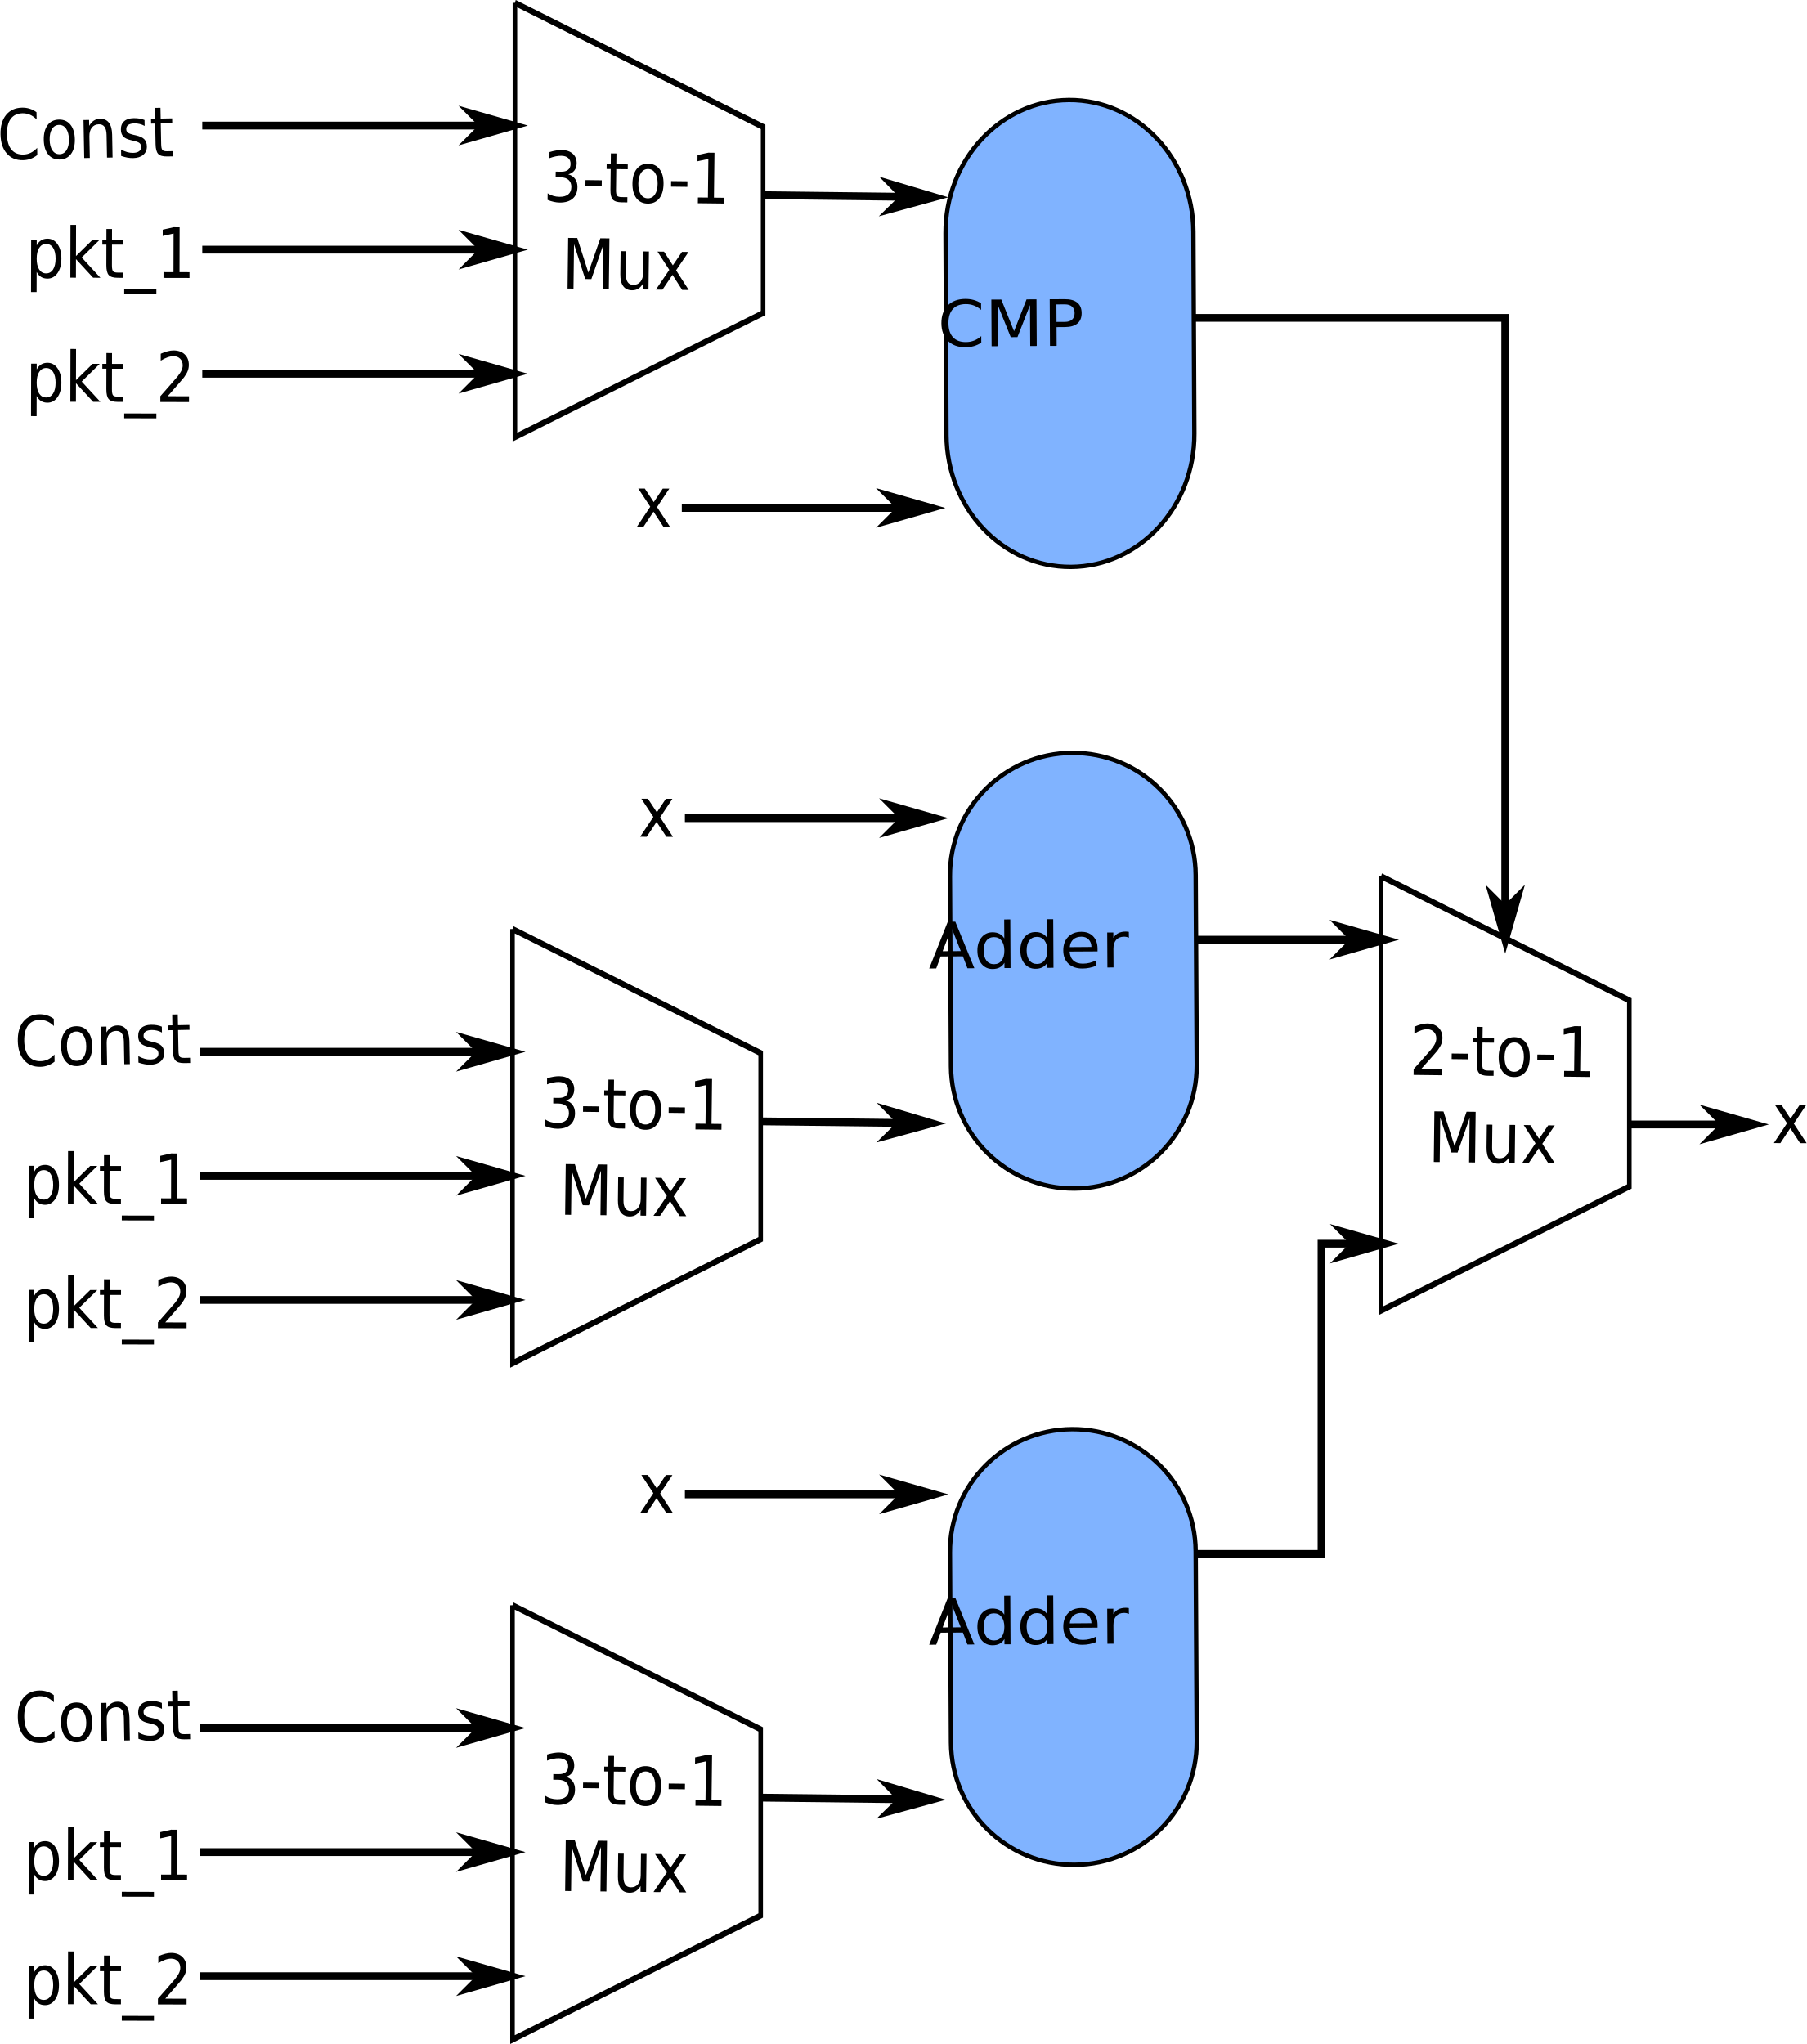
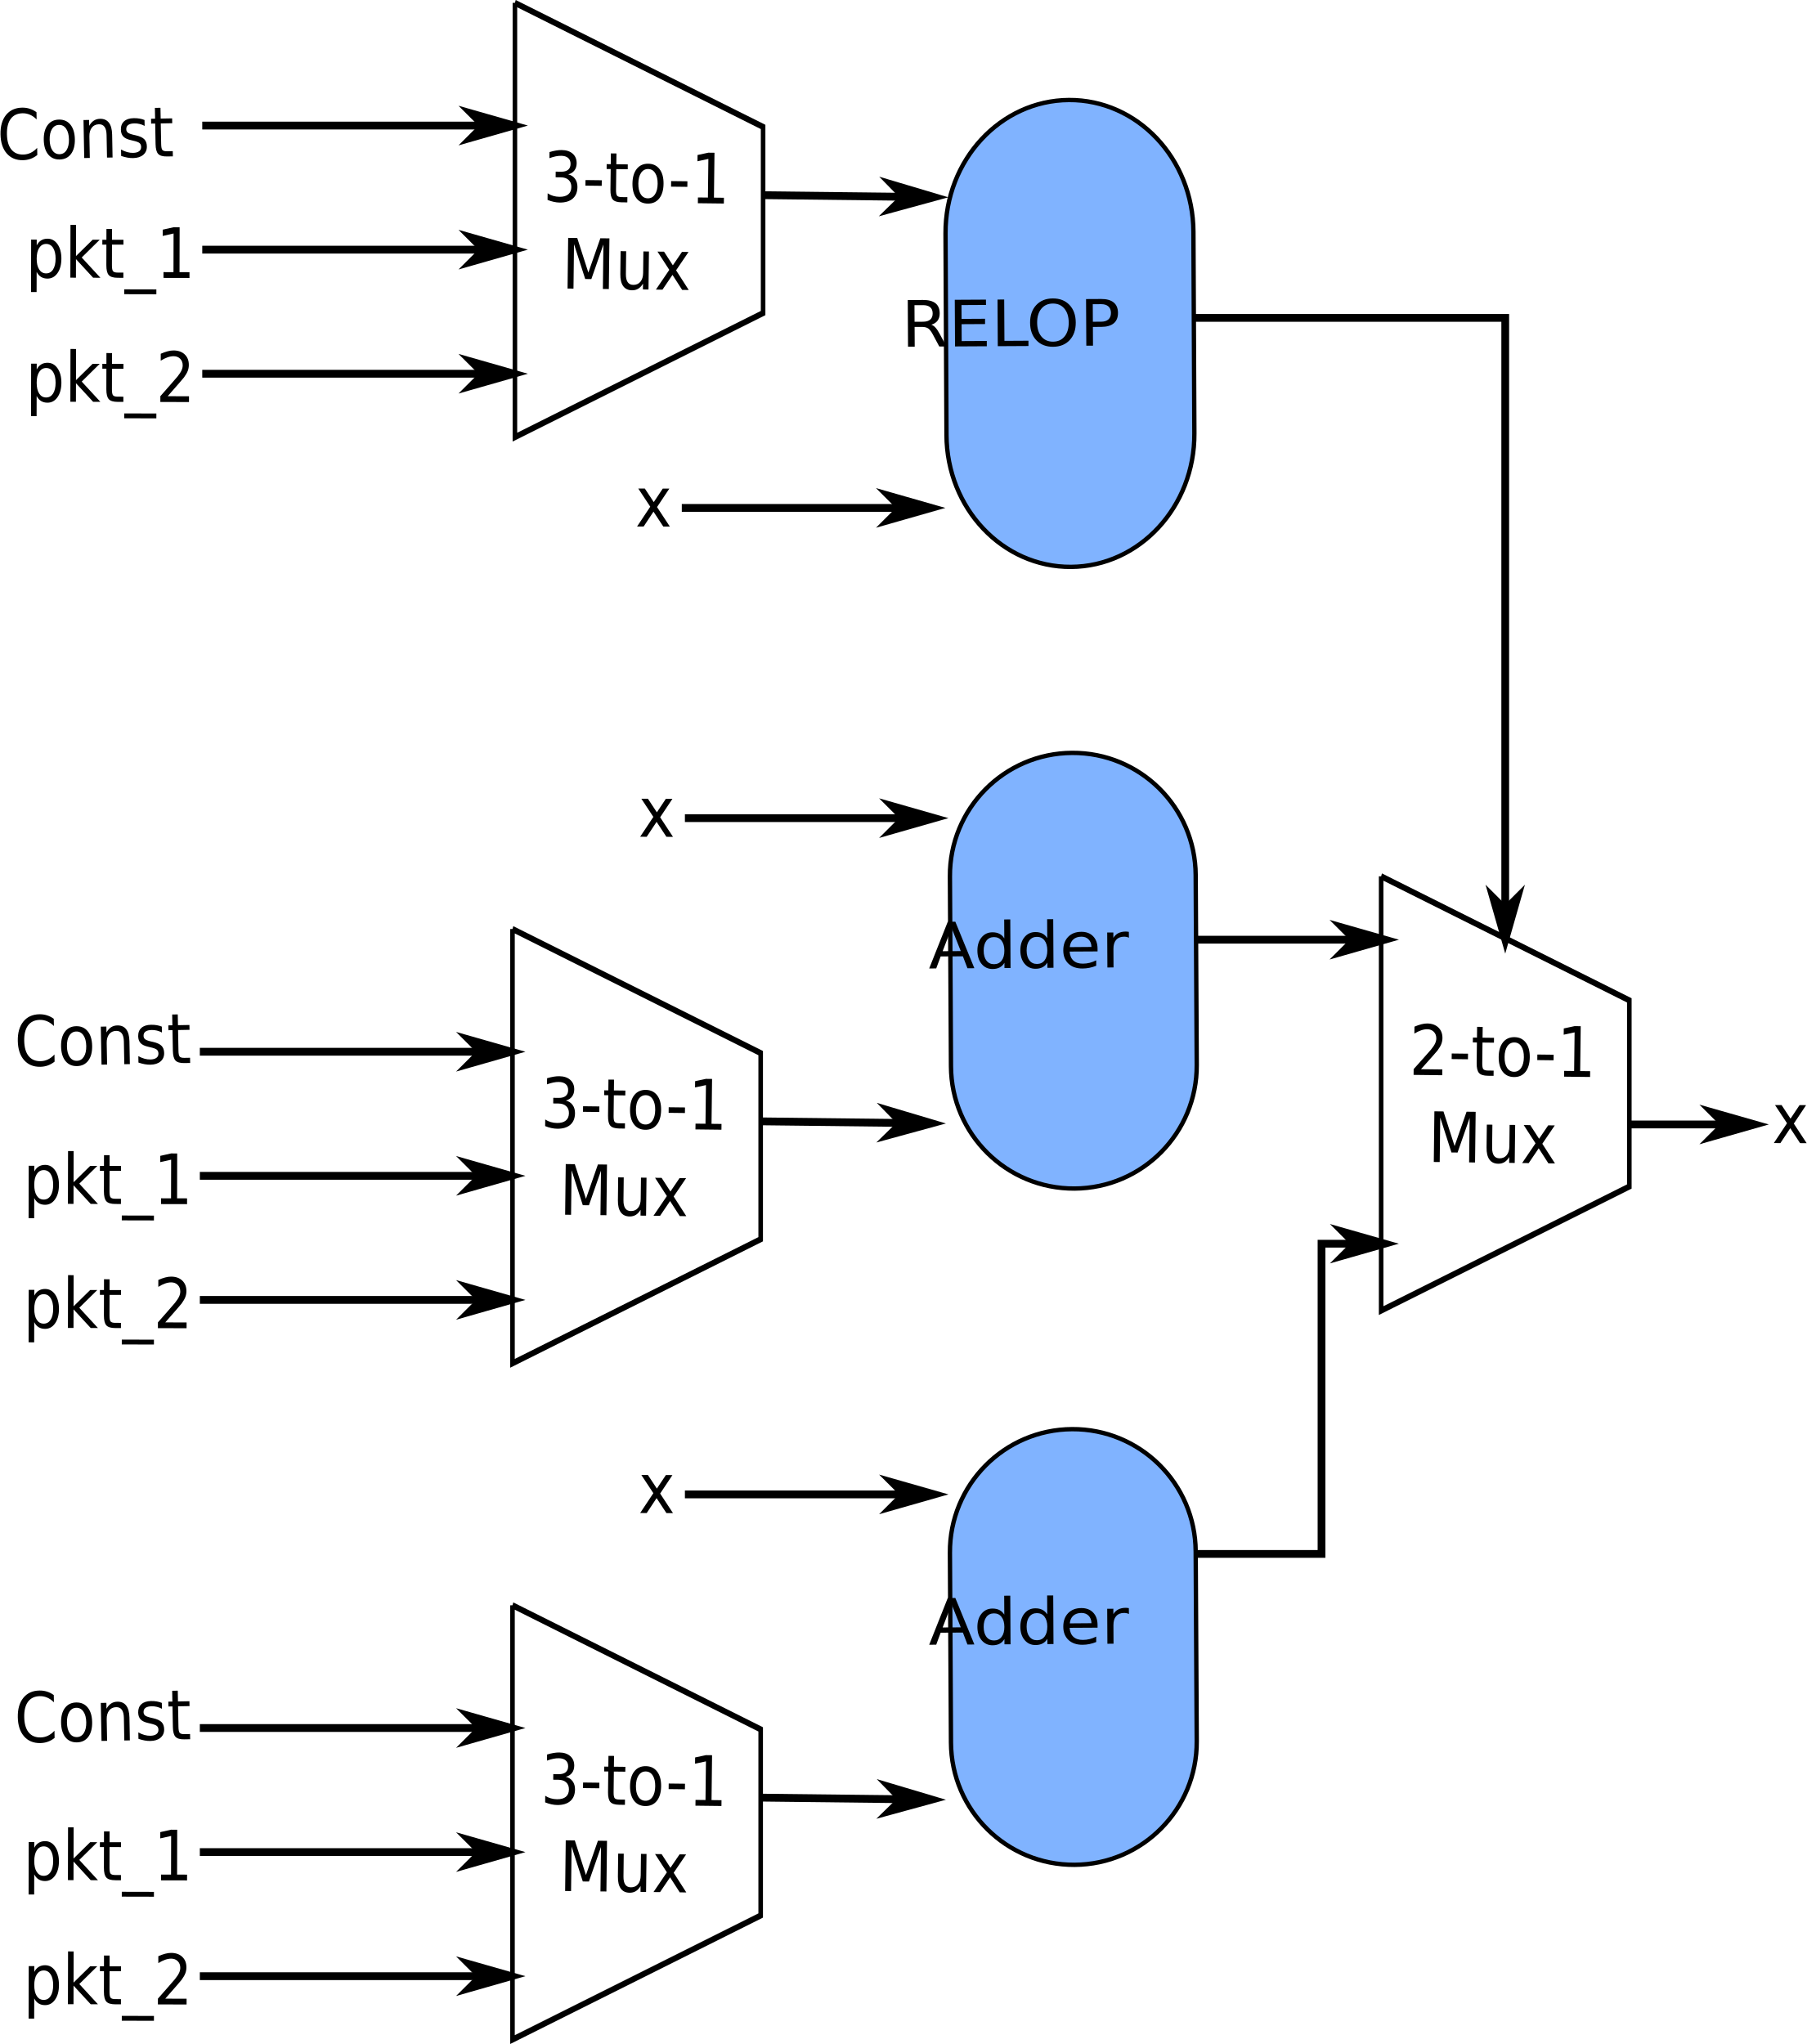
<svg xmlns="http://www.w3.org/2000/svg" width="1164.762" height="1317.798" id="svg8888" version="1.1">
  <defs id="defs8890">
    <marker orient="auto" refY="0" refX="0" id="Arrow1Mend-4" style="overflow:visible">
      <path id="path3798-7" d="M 0,0 5,-5 -12.5,0 5,5 0,0 z" style="fill-rule:evenodd;stroke:#000000;stroke-width:1pt" transform="matrix(-0.4,0,0,-0.4,-4,0)" />
    </marker>
    <marker orient="auto" refY="0" refX="0" id="Arrow2Mend" style="overflow:visible">
      <path id="path5480" style="fill-rule:evenodd;stroke-width:0.625;stroke-linejoin:round" d="M 8.719,4.034 -2.207,0.016 8.719,-4.002 c -1.745,2.372 -1.735,5.617 -6e-7,8.035 z" transform="scale(-0.6,-0.6)" />
    </marker>
    <marker orient="auto" refY="0" refX="0" id="marker7127" style="overflow:visible">
      <path id="path7129" d="M 0,0 5,-5 -12.5,0 5,5 0,0 z" style="fill-rule:evenodd;stroke:#000000;stroke-width:1pt" transform="matrix(-0.4,0,0,-0.4,-4,0)" />
    </marker>
    <marker orient="auto" refY="0" refX="0" id="marker8780" style="overflow:visible">
      <path id="path8782" style="fill-rule:evenodd;stroke-width:0.625;stroke-linejoin:round" d="M 8.719,4.034 -2.207,0.016 8.719,-4.002 c -1.745,2.372 -1.735,5.617 -6e-7,8.035 z" transform="scale(-0.6,-0.6)" />
    </marker>
    <marker orient="auto" refY="0" refX="0" id="marker8784" style="overflow:visible">
      <path id="path8786" d="M 0,0 5,-5 -12.5,0 5,5 0,0 z" style="fill-rule:evenodd;stroke:#000000;stroke-width:1pt" transform="matrix(-0.4,0,0,-0.4,-4,0)" />
    </marker>
    <marker orient="auto" refY="0" refX="0" id="marker8788" style="overflow:visible">
      <path id="path8790" d="M 0,0 5,-5 -12.5,0 5,5 0,0 z" style="fill-rule:evenodd;stroke:#000000;stroke-width:1pt" transform="matrix(-0.4,0,0,-0.4,-4,0)" />
    </marker>
    <marker orient="auto" refY="0" refX="0" id="marker8792" style="overflow:visible">
      <path id="path8794" d="M 0,0 5,-5 -12.5,0 5,5 0,0 z" style="fill-rule:evenodd;stroke:#000000;stroke-width:1pt" transform="matrix(-0.4,0,0,-0.4,-4,0)" />
    </marker>
    <marker orient="auto" refY="0" refX="0" id="marker8796" style="overflow:visible">
      <path id="path8798" d="M 0,0 5,-5 -12.5,0 5,5 0,0 z" style="fill-rule:evenodd;stroke:#000000;stroke-width:1pt" transform="matrix(-0.4,0,0,-0.4,-4,0)" />
    </marker>
    <marker orient="auto" refY="0" refX="0" id="marker8800" style="overflow:visible">
      <path id="path8802" d="M 0,0 5,-5 -12.5,0 5,5 0,0 z" style="fill-rule:evenodd;stroke:#000000;stroke-width:1pt" transform="matrix(-0.4,0,0,-0.4,-4,0)" />
    </marker>
    <marker orient="auto" refY="0" refX="0" id="marker4455" style="overflow:visible">
      <path id="path4457" d="M 0,0 5,-5 -12.5,0 5,5 0,0 z" style="fill-rule:evenodd;stroke:#000000;stroke-width:1pt" transform="matrix(-0.4,0,0,-0.4,-4,0)" />
    </marker>
    <marker orient="auto" refY="0" refX="0" id="marker8806" style="overflow:visible">
      <path id="path8808" d="M 0,0 5,-5 -12.5,0 5,5 0,0 z" style="fill-rule:evenodd;stroke:#000000;stroke-width:1pt" transform="matrix(-0.4,0,0,-0.4,-4,0)" />
    </marker>
    <marker orient="auto" refY="0" refX="0" id="marker8810" style="overflow:visible">
      <path id="path8812" d="M 0,0 5,-5 -12.5,0 5,5 0,0 z" style="fill-rule:evenodd;stroke:#000000;stroke-width:1pt" transform="matrix(-0.4,0,0,-0.4,-4,0)" />
    </marker>
    <marker orient="auto" refY="0" refX="0" id="marker8814" style="overflow:visible">
      <path id="path8816" d="M 0,0 5,-5 -12.5,0 5,5 0,0 z" style="fill-rule:evenodd;stroke:#000000;stroke-width:1pt" transform="matrix(-0.4,0,0,-0.4,-4,0)" />
    </marker>
    <marker orient="auto" refY="0" refX="0" id="marker8818" style="overflow:visible">
      <path id="path8820" d="M 0,0 5,-5 -12.5,0 5,5 0,0 z" style="fill-rule:evenodd;stroke:#000000;stroke-width:1pt" transform="matrix(-0.4,0,0,-0.4,-4,0)" />
    </marker>
    <marker orient="auto" refY="0" refX="0" id="marker8822" style="overflow:visible">
      <path id="path8824" d="M 0,0 5,-5 -12.5,0 5,5 0,0 z" style="fill-rule:evenodd;stroke:#000000;stroke-width:1pt" transform="matrix(-0.4,0,0,-0.4,-4,0)" />
    </marker>
    <marker orient="auto" refY="0" refX="0" id="Arrow1Mend-4-9" style="overflow:visible">
      <path id="path3798-7-4" d="M 0,0 5,-5 -12.5,0 5,5 0,0 z" style="fill-rule:evenodd;stroke:#000000;stroke-width:1pt" transform="matrix(-0.4,0,0,-0.4,-4,0)" />
    </marker>
    <marker orient="auto" refY="0" refX="0" id="marker10018" style="overflow:visible">
      <path id="path10020" d="M 0,0 5,-5 -12.5,0 5,5 0,0 z" style="fill-rule:evenodd;stroke:#000000;stroke-width:1pt" transform="matrix(-0.4,0,0,-0.4,-4,0)" />
    </marker>
    <marker orient="auto" refY="0" refX="0" id="marker10022" style="overflow:visible">
      <path id="path10024" d="M 0,0 5,-5 -12.5,0 5,5 0,0 z" style="fill-rule:evenodd;stroke:#000000;stroke-width:1pt" transform="matrix(-0.4,0,0,-0.4,-4,0)" />
    </marker>
    <marker orient="auto" refY="0" refX="0" id="marker10026" style="overflow:visible">
      <path id="path10028" d="M 0,0 5,-5 -12.5,0 5,5 0,0 z" style="fill-rule:evenodd;stroke:#000000;stroke-width:1pt" transform="matrix(-0.4,0,0,-0.4,-4,0)" />
    </marker>
    <marker orient="auto" refY="0" refX="0" id="marker10030" style="overflow:visible">
      <path id="path10032" d="M 0,0 5,-5 -12.5,0 5,5 0,0 z" style="fill-rule:evenodd;stroke:#000000;stroke-width:1pt" transform="matrix(-0.4,0,0,-0.4,-4,0)" />
    </marker>
    <marker orient="auto" refY="0" refX="0" id="marker10034" style="overflow:visible">
      <path id="path10036" d="M 0,0 5,-5 -12.5,0 5,5 0,0 z" style="fill-rule:evenodd;stroke:#000000;stroke-width:1pt" transform="matrix(-0.4,0,0,-0.4,-4,0)" />
    </marker>
    <marker orient="auto" refY="0" refX="0" id="marker10038" style="overflow:visible">
      <path id="path10040" d="M 0,0 5,-5 -12.5,0 5,5 0,0 z" style="fill-rule:evenodd;stroke:#000000;stroke-width:1pt" transform="matrix(-0.4,0,0,-0.4,-4,0)" />
    </marker>
    <marker orient="auto" refY="0" refX="0" id="marker10042" style="overflow:visible">
      <path id="path10044" d="M 0,0 5,-5 -12.5,0 5,5 0,0 z" style="fill-rule:evenodd;stroke:#000000;stroke-width:1pt" transform="matrix(-0.4,0,0,-0.4,-4,0)" />
    </marker>
    <marker orient="auto" refY="0" refX="0" id="marker10046" style="overflow:visible">
      <path id="path10048" d="M 0,0 5,-5 -12.5,0 5,5 0,0 z" style="fill-rule:evenodd;stroke:#000000;stroke-width:1pt" transform="matrix(-0.4,0,0,-0.4,-4,0)" />
    </marker>
    <marker orient="auto" refY="0" refX="0" id="marker4455-0" style="overflow:visible">
      <path id="path4457-9" d="M 0,0 5,-5 -12.5,0 5,5 0,0 z" style="fill-rule:evenodd;stroke:#000000;stroke-width:1pt" transform="matrix(-0.4,0,0,-0.4,-4,0)" />
    </marker>
    <marker orient="auto" refY="0" refX="0" id="marker10052" style="overflow:visible">
      <path id="path10054" d="M 0,0 5,-5 -12.5,0 5,5 0,0 z" style="fill-rule:evenodd;stroke:#000000;stroke-width:1pt" transform="matrix(-0.4,0,0,-0.4,-4,0)" />
    </marker>
    <marker orient="auto" refY="0" refX="0" id="marker10056" style="overflow:visible">
      <path id="path10058" d="M 0,0 5,-5 -12.5,0 5,5 0,0 z" style="fill-rule:evenodd;stroke:#000000;stroke-width:1pt" transform="matrix(-0.4,0,0,-0.4,-4,0)" />
    </marker>
    <marker orient="auto" refY="0" refX="0" id="marker10060" style="overflow:visible">
      <path id="path10062" d="M 0,0 5,-5 -12.5,0 5,5 0,0 z" style="fill-rule:evenodd;stroke:#000000;stroke-width:1pt" transform="matrix(-0.4,0,0,-0.4,-4,0)" />
    </marker>
    <marker orient="auto" refY="0" refX="0" id="marker10064" style="overflow:visible">
      <path id="path10066" d="M 0,0 5,-5 -12.5,0 5,5 0,0 z" style="fill-rule:evenodd;stroke:#000000;stroke-width:1pt" transform="matrix(-0.4,0,0,-0.4,-4,0)" />
    </marker>
    <marker orient="auto" refY="0" refX="0" id="marker10068" style="overflow:visible">
      <path id="path10070" d="M 0,0 5,-5 -12.5,0 5,5 0,0 z" style="fill-rule:evenodd;stroke:#000000;stroke-width:1pt" transform="matrix(-0.4,0,0,-0.4,-4,0)" />
    </marker>
    <marker orient="auto" refY="0" refX="0" id="Arrow1Mend-4-91" style="overflow:visible">
      <path id="path3798-7-1" d="M 0,0 5,-5 -12.5,0 5,5 0,0 z" style="fill-rule:evenodd;stroke:#000000;stroke-width:1pt" transform="matrix(-0.4,0,0,-0.4,-4,0)" />
    </marker>
    <marker orient="auto" refY="0" refX="0" id="marker10346" style="overflow:visible">
      <path id="path10348" d="M 0,0 5,-5 -12.5,0 5,5 0,0 z" style="fill-rule:evenodd;stroke:#000000;stroke-width:1pt" transform="matrix(-0.4,0,0,-0.4,-4,0)" />
    </marker>
    <marker orient="auto" refY="0" refX="0" id="marker10350" style="overflow:visible">
      <path id="path10352" d="M 0,0 5,-5 -12.5,0 5,5 0,0 z" style="fill-rule:evenodd;stroke:#000000;stroke-width:1pt" transform="matrix(-0.4,0,0,-0.4,-4,0)" />
    </marker>
    <marker orient="auto" refY="0" refX="0" id="marker10354" style="overflow:visible">
      <path id="path10356" d="M 0,0 5,-5 -12.5,0 5,5 0,0 z" style="fill-rule:evenodd;stroke:#000000;stroke-width:1pt" transform="matrix(-0.4,0,0,-0.4,-4,0)" />
    </marker>
    <marker orient="auto" refY="0" refX="0" id="marker10358" style="overflow:visible">
      <path id="path10360" d="M 0,0 5,-5 -12.5,0 5,5 0,0 z" style="fill-rule:evenodd;stroke:#000000;stroke-width:1pt" transform="matrix(-0.4,0,0,-0.4,-4,0)" />
    </marker>
    <marker orient="auto" refY="0" refX="0" id="marker10362" style="overflow:visible">
      <path id="path10364" d="M 0,0 5,-5 -12.5,0 5,5 0,0 z" style="fill-rule:evenodd;stroke:#000000;stroke-width:1pt" transform="matrix(-0.4,0,0,-0.4,-4,0)" />
    </marker>
    <marker orient="auto" refY="0" refX="0" id="marker10366" style="overflow:visible">
      <path id="path10368" d="M 0,0 5,-5 -12.5,0 5,5 0,0 z" style="fill-rule:evenodd;stroke:#000000;stroke-width:1pt" transform="matrix(-0.4,0,0,-0.4,-4,0)" />
    </marker>
  </defs>
  <g id="layer1" transform="translate(691.9522,29.47379)">
    <path style="fill:none;stroke:#000000;stroke-width:5.034;stroke-linecap:butt;stroke-linejoin:miter;stroke-miterlimit:4;stroke-opacity:1;stroke-dasharray:none;marker-end:url(#Arrow1Mend-4)" d="m -563.123,728.601 200,0" id="path4491-55" />
    <g transform="matrix(0.02257902,-1.972128,1.472678,0.01686078,-748.7725,1621.022)" id="layer1-3-6">
      <g id="g7601-2">
        <path d="m 535.379,254.722 -141.96,2.177 41.489,108.01 60.84,-0.933 39.631,-109.253" style="fill:none;stroke:#000000;stroke-width:2;stroke-linecap:butt;stroke-linejoin:miter;stroke-miterlimit:4;stroke-opacity:1;stroke-dasharray:none;marker-start:none" id="path1326-4" />
        <text x="77.527" y="72.553" style="font-size:12px;font-style:italic;font-variant:normal;font-weight:normal;font-stretch:normal;text-align:start;line-height:100%;writing-mode:lr-tb;text-anchor:start;fill:#000000;fill-opacity:1;stroke:none;font-family:Times New Roman" id="text7503-7" xml:space="preserve">
          <tspan x="77.527" y="72.553" id="tspan7505-4" style="font-size:8.861px;font-style:normal;font-variant:normal;font-weight:normal;font-stretch:normal;font-family:Bitstream vera sana;-inkscape-font-specification:Bitstream vera sana" />
        </text>
      </g>
    </g>
    <path style="fill:none;stroke:#000000;stroke-width:5.034;stroke-linecap:butt;stroke-linejoin:miter;stroke-miterlimit:4;stroke-opacity:1;stroke-dasharray:none;marker-end:url(#Arrow1Mend-4)" d="m -201.561,693.481 109.517,1.254" id="path4491-7-6" />
    <text xml:space="preserve" style="font-size:42.285px;font-style:normal;font-variant:normal;font-weight:normal;font-stretch:normal;text-align:start;line-height:125%;letter-spacing:0px;word-spacing:0px;writing-mode:lr-tb;text-anchor:start;fill:#000000;fill-opacity:1;stroke:none;font-family:Arial;-inkscape-font-specification:Sans" x="-715.526" y="706.195" id="text4788-6-4" transform="matrix(0.9438533,0.00223447,-0.0025082,1.059481,0,0)">
      <tspan id="tspan4790-5-3" x="-715.526" y="706.195" style="font-family:Bitstream vera sans;-inkscape-font-specification:Bitstream vera sans">pkt_1</tspan>
    </text>
    <text xml:space="preserve" style="font-size:42.285px;font-style:normal;font-variant:normal;font-weight:normal;font-stretch:normal;text-align:start;line-height:125%;letter-spacing:0px;word-spacing:0px;writing-mode:lr-tb;text-anchor:start;fill:#000000;fill-opacity:1;stroke:none;font-family:Arial;-inkscape-font-specification:Sans" x="-736.148" y="608.666" id="text4788-6-0-1" transform="matrix(0.9436847,-0.01797782,0.02018021,1.059292,0,0)">
      <tspan id="tspan4790-5-6-3" x="-736.148" y="608.666" style="font-family:Bitstream vera sans;-inkscape-font-specification:Bitstream vera sans">Const</tspan>
    </text>
    <text xml:space="preserve" style="font-size:42.285px;font-style:normal;font-variant:normal;font-weight:normal;font-stretch:normal;text-align:start;line-height:125%;letter-spacing:0px;word-spacing:0px;writing-mode:lr-tb;text-anchor:start;fill:#000000;fill-opacity:1;stroke:none;font-family:Arial;-inkscape-font-specification:Sans" x="-355.183" y="662.132" id="text4788-8-9" transform="matrix(0.9437892,0.01122542,-0.01260059,1.059409,0,0)">
      <tspan id="tspan4790-9-3" x="-355.183" y="662.132" style="font-family:Bitstream vera sans;-inkscape-font-specification:Bitstream vera sans">3-to-1</tspan>
      <tspan x="-355.183" y="714.988" style="font-family:Bitstream vera sans;-inkscape-font-specification:Bitstream vera sans" id="tspan4917-8"> Mux</tspan>
    </text>
    <rect style="fill:#80b3ff;fill-opacity:1;stroke:#000000;stroke-width:2.818;stroke-linecap:butt;stroke-linejoin:bevel;stroke-miterlimit:4;stroke-opacity:1;stroke-dasharray:none" id="rect13613-6-7" width="158.441" height="280.885" x="-82.535" y="455.91" transform="matrix(0.9999845,-0.00555861,0.00555861,0.9999845,0,0)" ry="79.221" />
    <text xml:space="preserve" style="font-size:42.411px;font-style:normal;font-variant:normal;font-weight:normal;font-stretch:normal;text-align:center;line-height:100%;writing-mode:lr-tb;text-anchor:middle;fill:#000000;fill-opacity:1;stroke:none;font-family:Bitstream Vera Sans" x="2.622" y="611.252" id="text13615-0-4" transform="matrix(1.028358,-0.00571631,0.00540522,0.9723941,0,0)">
      <tspan x="2.622" y="611.252" id="tspan13621-7-3">Adder</tspan>
    </text>
    <path style="fill:none;stroke:#000000;stroke-width:5.034;stroke-linecap:butt;stroke-linejoin:miter;stroke-miterlimit:4;stroke-opacity:1;stroke-dasharray:none;marker-end:url(#Arrow1Mend-4)" d="m -563.123,648.601 200,0" id="path4491-5-9" />
    <path style="fill:none;stroke:#000000;stroke-width:5.034;stroke-linecap:butt;stroke-linejoin:miter;stroke-miterlimit:4;stroke-opacity:1;stroke-dasharray:none;marker-end:url(#Arrow1Mend-4)" d="m 80,576.362 120,0" id="path4491-7-8-9" />
    <text xml:space="preserve" style="font-size:42.285px;font-style:normal;font-variant:normal;font-weight:normal;font-stretch:normal;text-align:start;line-height:125%;letter-spacing:0px;word-spacing:0px;writing-mode:lr-tb;text-anchor:start;fill:#000000;fill-opacity:1;stroke:none;font-family:Arial;-inkscape-font-specification:Sans" x="-298.43" y="293.215" id="text4788-6-2-6" transform="matrix(0.9438533,0.00223447,-0.0025082,1.059481,0,0)">
      <tspan id="tspan4790-5-2-6" x="-298.43" y="293.215" style="font-family:Bitstream vera sans;-inkscape-font-specification:Bitstream vera sans">x</tspan>
    </text>
    <g transform="matrix(0.02257902,-1.972128,1.472678,0.01686078,-188.7724,1587.022)" id="layer1-3-6-3">
      <g id="g7601-2-3">
        <path d="m 535.379,254.722 -141.96,2.177 41.489,108.01 60.84,-0.933 39.631,-109.253" style="fill:none;stroke:#000000;stroke-width:2;stroke-linecap:butt;stroke-linejoin:miter;stroke-miterlimit:4;stroke-opacity:1;stroke-dasharray:none;marker-start:none" id="path1326-4-3" />
        <text x="77.527" y="72.553" style="font-size:12px;font-style:italic;font-variant:normal;font-weight:normal;font-stretch:normal;text-align:start;line-height:100%;writing-mode:lr-tb;text-anchor:start;fill:#000000;fill-opacity:1;stroke:none;font-family:Times New Roman" id="text7503-7-2" xml:space="preserve">
          <tspan x="77.527" y="72.553" id="tspan7505-4-7" style="font-size:8.861px;font-style:normal;font-variant:normal;font-weight:normal;font-stretch:normal;font-family:Bitstream vera sana;-inkscape-font-specification:Bitstream vera sana" />
        </text>
      </g>
    </g>
    <text xml:space="preserve" style="font-size:42.285px;font-style:normal;font-variant:normal;font-weight:normal;font-stretch:normal;text-align:start;line-height:125%;letter-spacing:0px;word-spacing:0px;writing-mode:lr-tb;text-anchor:start;fill:#000000;fill-opacity:1;stroke:none;font-family:Arial;-inkscape-font-specification:Sans" x="237.657" y="623.757" id="text4788-8-9-4" transform="matrix(0.9437892,0.01122542,-0.01260059,1.059409,0,0)">
      <tspan id="tspan4790-9-3-9" x="237.657" y="623.757" style="font-family:Bitstream vera sans;-inkscape-font-specification:Bitstream vera sans">2-to-1</tspan>
      <tspan x="237.657" y="676.613" style="font-family:Bitstream vera sans;-inkscape-font-specification:Bitstream vera sans" id="tspan4917-8-3"> Mux</tspan>
    </text>
    <path style="fill:none;stroke:#000000;stroke-width:0;stroke-linecap:butt;stroke-linejoin:miter;stroke-miterlimit:4;stroke-opacity:1;stroke-dasharray:none;marker-end:url(#marker4455)" d="m 278.439,575.481 0,-320 -240,0" id="path6321" />
    <path style="fill:none;stroke:#000000;stroke-width:5;stroke-linecap:butt;stroke-linejoin:miter;stroke-miterlimit:4;stroke-opacity:1;stroke-dasharray:none;marker-end:url(#marker4455)" d="m 78.439,175.481 200,0 0,400" id="path6733" />
    <rect style="fill:#80b3ff;fill-opacity:1;stroke:#000000;stroke-width:2.808;stroke-linecap:butt;stroke-linejoin:bevel;stroke-miterlimit:4;stroke-opacity:1;stroke-dasharray:none" id="rect13613-6-7-3" width="159.809" height="300.999" x="-82.961" y="34.987" transform="matrix(0.9999788,-0.00651762,0.00474071,0.9999888,0,0)" ry="85.463" />
    <text xml:space="preserve" style="font-size:42.411px;font-style:normal;font-variant:normal;font-weight:normal;font-stretch:normal;text-align:center;line-height:100%;writing-mode:lr-tb;text-anchor:middle;fill:#000000;fill-opacity:1;stroke:none;font-family:Bitstream Vera Sans" x="-6.453" y="198.936" id="text13615-0-4-4" transform="matrix(1.028358,-0.00571631,0.00540522,0.9723941,0,0)">
-       <tspan x="-6.453" y="198.936" id="tspan6967">CMP</tspan>
+       <tspan x="-6.453" y="198.936" id="tspan6967">RELOP</tspan>
    </text>
    <path style="fill:none;stroke:#000000;stroke-width:5.034;stroke-linecap:butt;stroke-linejoin:miter;stroke-miterlimit:4;stroke-opacity:1;stroke-dasharray:none;marker-end:url(#Arrow1Mend-4)" d="m -563.123,808.601 200,0" id="path4491-55-1" />
    <text xml:space="preserve" style="font-size:42.285px;font-style:normal;font-variant:normal;font-weight:normal;font-stretch:normal;text-align:start;line-height:125%;letter-spacing:0px;word-spacing:0px;writing-mode:lr-tb;text-anchor:start;fill:#000000;fill-opacity:1;stroke:none;font-family:Arial;-inkscape-font-specification:Sans" x="-715.325" y="781.703" id="text4788-6-4-2" transform="matrix(0.9438533,0.00223447,-0.0025082,1.059481,0,0)">
      <tspan id="tspan4790-5-3-1" x="-715.325" y="781.703" style="font-family:Bitstream vera sans;-inkscape-font-specification:Bitstream vera sans">pkt_2</tspan>
    </text>
    <path style="fill:none;stroke:#000000;stroke-width:5.034;stroke-linecap:butt;stroke-linejoin:miter;stroke-miterlimit:4;stroke-opacity:1;stroke-dasharray:none;marker-end:url(#Arrow1Mend-4)" d="m -561.561,131.481 200,0" id="path4491-55-4" />
    <g transform="matrix(0.02257902,-1.972128,1.472678,0.01686078,-747.2112,1023.903)" id="layer1-3-6-5">
      <g id="g7601-2-6">
        <path d="m 535.379,254.722 -141.96,2.177 41.489,108.01 60.84,-0.933 39.631,-109.253" style="fill:none;stroke:#000000;stroke-width:2;stroke-linecap:butt;stroke-linejoin:miter;stroke-miterlimit:4;stroke-opacity:1;stroke-dasharray:none;marker-start:none" id="path1326-4-5" />
        <text x="77.527" y="72.553" style="font-size:12px;font-style:italic;font-variant:normal;font-weight:normal;font-stretch:normal;text-align:start;line-height:100%;writing-mode:lr-tb;text-anchor:start;fill:#000000;fill-opacity:1;stroke:none;font-family:Times New Roman" id="text7503-7-8" xml:space="preserve">
          <tspan x="77.527" y="72.553" id="tspan7505-4-4" style="font-size:8.861px;font-style:normal;font-variant:normal;font-weight:normal;font-stretch:normal;font-family:Bitstream vera sana;-inkscape-font-specification:Bitstream vera sana" />
        </text>
      </g>
    </g>
    <path style="fill:none;stroke:#000000;stroke-width:5.034;stroke-linecap:butt;stroke-linejoin:miter;stroke-miterlimit:4;stroke-opacity:1;stroke-dasharray:none;marker-end:url(#Arrow1Mend-4)" d="m -200,96.362 109.517,1.254" id="path4491-7-6-4" />
    <text xml:space="preserve" style="font-size:42.285px;font-style:normal;font-variant:normal;font-weight:normal;font-stretch:normal;text-align:start;line-height:125%;letter-spacing:0px;word-spacing:0px;writing-mode:lr-tb;text-anchor:start;fill:#000000;fill-opacity:1;stroke:none;font-family:Arial;-inkscape-font-specification:Sans" x="-715.369" y="142.599" id="text4788-6-4-4" transform="matrix(0.9438533,0.00223447,-0.0025082,1.059481,0,0)">
      <tspan id="tspan4790-5-3-7" x="-715.369" y="142.599" style="font-family:Bitstream vera sans;-inkscape-font-specification:Bitstream vera sans">pkt_1</tspan>
    </text>
    <text xml:space="preserve" style="font-size:42.285px;font-style:normal;font-variant:normal;font-weight:normal;font-stretch:normal;text-align:start;line-height:125%;letter-spacing:0px;word-spacing:0px;writing-mode:lr-tb;text-anchor:start;fill:#000000;fill-opacity:1;stroke:none;font-family:Arial;-inkscape-font-specification:Sans" x="-736.165" y="56.875" id="text4788-6-0-1-2" transform="matrix(0.9436847,-0.01797782,0.02018021,1.059292,0,0)">
      <tspan id="tspan4790-5-6-3-8" x="-736.165" y="56.875" style="font-family:Bitstream vera sans;-inkscape-font-specification:Bitstream vera sans">Const</tspan>
    </text>
    <text xml:space="preserve" style="font-size:42.285px;font-style:normal;font-variant:normal;font-weight:normal;font-stretch:normal;text-align:start;line-height:125%;letter-spacing:0px;word-spacing:0px;writing-mode:lr-tb;text-anchor:start;fill:#000000;fill-opacity:1;stroke:none;font-family:Arial;-inkscape-font-specification:Sans" x="-361.053" y="98.56" id="text4788-8-9-0" transform="matrix(0.9437892,0.01122542,-0.01260059,1.059409,0,0)">
      <tspan id="tspan4790-9-3-6" x="-361.053" y="98.56" style="font-family:Bitstream vera sans;-inkscape-font-specification:Bitstream vera sans">3-to-1</tspan>
      <tspan x="-361.053" y="151.416" style="font-family:Bitstream vera sans;-inkscape-font-specification:Bitstream vera sans" id="tspan4917-8-9"> Mux</tspan>
    </text>
    <path style="fill:none;stroke:#000000;stroke-width:5.034;stroke-linecap:butt;stroke-linejoin:miter;stroke-miterlimit:4;stroke-opacity:1;stroke-dasharray:none;marker-end:url(#Arrow1Mend-4)" d="m -561.561,51.481 200,0" id="path4491-5-9-9" />
    <path style="fill:none;stroke:#000000;stroke-width:5.034;stroke-linecap:butt;stroke-linejoin:miter;stroke-miterlimit:4;stroke-opacity:1;stroke-dasharray:none;marker-end:url(#Arrow1Mend-4)" d="m -561.561,211.481 200,0" id="path4491-55-1-4" />
    <text xml:space="preserve" style="font-size:42.285px;font-style:normal;font-variant:normal;font-weight:normal;font-stretch:normal;text-align:start;line-height:125%;letter-spacing:0px;word-spacing:0px;writing-mode:lr-tb;text-anchor:start;fill:#000000;fill-opacity:1;stroke:none;font-family:Arial;-inkscape-font-specification:Sans" x="-715.168" y="218.107" id="text4788-6-4-2-4" transform="matrix(0.9438533,0.00223447,-0.0025082,1.059481,0,0)">
      <tspan id="tspan4790-5-3-1-0" x="-715.168" y="218.107" style="font-family:Bitstream vera sans;-inkscape-font-specification:Bitstream vera sans">pkt_2</tspan>
    </text>
    <text xml:space="preserve" style="font-size:42.285px;font-style:normal;font-variant:normal;font-weight:normal;font-stretch:normal;text-align:start;line-height:125%;letter-spacing:0px;word-spacing:0px;writing-mode:lr-tb;text-anchor:start;fill:#000000;fill-opacity:1;stroke:none;font-family:Arial;-inkscape-font-specification:Sans" x="479.006" y="666.752" id="text4788-6-2-6-1" transform="matrix(0.9438533,0.00223447,-0.0025082,1.059481,0,0)">
      <tspan id="tspan4790-5-2-6-9" x="479.006" y="666.752" style="font-family:Bitstream vera sans;-inkscape-font-specification:Bitstream vera sans">x</tspan>
    </text>
    <path style="fill:none;stroke:#000000;stroke-width:5.034;stroke-linecap:butt;stroke-linejoin:miter;stroke-miterlimit:4;stroke-opacity:1;stroke-dasharray:none;marker-end:url(#Arrow1Mend-4)" d="m 358.439,695.481 80,0" id="path4491-7-6-4-3" />
    <path style="fill:none;stroke:#000000;stroke-width:5.034;stroke-linecap:butt;stroke-linejoin:miter;stroke-miterlimit:4;stroke-opacity:1;stroke-dasharray:none;marker-end:url(#Arrow1Mend-4)" d="m -252.409,297.989 160,0" id="path4491-55-1-4-0" />
    <text xml:space="preserve" style="font-size:42.285px;font-style:normal;font-variant:normal;font-weight:normal;font-stretch:normal;text-align:start;line-height:125%;letter-spacing:0px;word-spacing:0px;writing-mode:lr-tb;text-anchor:start;fill:#000000;fill-opacity:1;stroke:none;font-family:Arial;-inkscape-font-specification:Sans" x="-295.809" y="481.981" id="text4788-6-2-6-2" transform="matrix(0.9438533,0.00223447,-0.0025082,1.059481,0,0)">
      <tspan id="tspan4790-5-2-6-2" x="-295.809" y="481.981" style="font-family:Bitstream vera sans;-inkscape-font-specification:Bitstream vera sans">x</tspan>
    </text>
    <path style="fill:none;stroke:#000000;stroke-width:5.034;stroke-linecap:butt;stroke-linejoin:miter;stroke-miterlimit:4;stroke-opacity:1;stroke-dasharray:none;marker-end:url(#Arrow1Mend-4)" d="m -250.409,497.989 160,0" id="path4491-55-1-4-0-5" />
    <path style="fill:none;stroke:#000000;stroke-width:5.034;stroke-linecap:butt;stroke-linejoin:miter;stroke-miterlimit:4;stroke-opacity:1;stroke-dasharray:none;marker-end:url(#Arrow1Mend-4)" d="m -563.123,1164.601 200,0" id="path4491-55-0" />
    <g transform="matrix(0.02257902,-1.972128,1.472678,0.01686078,-748.7725,2057.022)" id="layer1-3-6-2">
      <g id="g7601-2-2">
        <path d="m 535.379,254.722 -141.96,2.177 41.489,108.01 60.84,-0.933 39.631,-109.253" style="fill:none;stroke:#000000;stroke-width:2;stroke-linecap:butt;stroke-linejoin:miter;stroke-miterlimit:4;stroke-opacity:1;stroke-dasharray:none;marker-start:none" id="path1326-4-0" />
        <text x="77.527" y="72.553" style="font-size:12px;font-style:italic;font-variant:normal;font-weight:normal;font-stretch:normal;text-align:start;line-height:100%;writing-mode:lr-tb;text-anchor:start;fill:#000000;fill-opacity:1;stroke:none;font-family:Times New Roman" id="text7503-7-0" xml:space="preserve">
          <tspan x="77.527" y="72.553" id="tspan7505-4-6" style="font-size:8.861px;font-style:normal;font-variant:normal;font-weight:normal;font-stretch:normal;font-family:Bitstream vera sana;-inkscape-font-specification:Bitstream vera sana" />
        </text>
      </g>
    </g>
    <path style="fill:none;stroke:#000000;stroke-width:5.034;stroke-linecap:butt;stroke-linejoin:miter;stroke-miterlimit:4;stroke-opacity:1;stroke-dasharray:none;marker-end:url(#Arrow1Mend-4)" d="m -201.561,1129.481 109.517,1.254" id="path4491-7-6-3" />
    <text xml:space="preserve" style="font-size:42.285px;font-style:normal;font-variant:normal;font-weight:normal;font-stretch:normal;text-align:start;line-height:125%;letter-spacing:0px;word-spacing:0px;writing-mode:lr-tb;text-anchor:start;fill:#000000;fill-opacity:1;stroke:none;font-family:Arial;-inkscape-font-specification:Sans" x="-714.432" y="1117.715" id="text4788-6-4-1" transform="matrix(0.9438533,0.00223447,-0.0025082,1.059481,0,0)">
      <tspan id="tspan4790-5-3-0" x="-714.432" y="1117.715" style="font-family:Bitstream vera sans;-inkscape-font-specification:Bitstream vera sans">pkt_1</tspan>
    </text>
    <text xml:space="preserve" style="font-size:42.285px;font-style:normal;font-variant:normal;font-weight:normal;font-stretch:normal;text-align:start;line-height:125%;letter-spacing:0px;word-spacing:0px;writing-mode:lr-tb;text-anchor:start;fill:#000000;fill-opacity:1;stroke:none;font-family:Arial;-inkscape-font-specification:Sans" x="-744.947" y="1020.114" id="text4788-6-0-1-3" transform="matrix(0.9436847,-0.01797782,0.02018021,1.059292,0,0)">
      <tspan id="tspan4790-5-6-3-4" x="-744.947" y="1020.114" style="font-family:Bitstream vera sans;-inkscape-font-specification:Bitstream vera sans">Const</tspan>
    </text>
    <text xml:space="preserve" style="font-size:42.285px;font-style:normal;font-variant:normal;font-weight:normal;font-stretch:normal;text-align:start;line-height:125%;letter-spacing:0px;word-spacing:0px;writing-mode:lr-tb;text-anchor:start;fill:#000000;fill-opacity:1;stroke:none;font-family:Arial;-inkscape-font-specification:Sans" x="-349.689" y="1073.623" id="text4788-8-9-2" transform="matrix(0.9437892,0.01122542,-0.01260059,1.059409,0,0)">
      <tspan id="tspan4790-9-3-5" x="-349.689" y="1073.623" style="font-family:Bitstream vera sans;-inkscape-font-specification:Bitstream vera sans">3-to-1</tspan>
      <tspan x="-349.689" y="1126.479" style="font-family:Bitstream vera sans;-inkscape-font-specification:Bitstream vera sans" id="tspan4917-8-7"> Mux</tspan>
    </text>
    <rect style="fill:#80b3ff;fill-opacity:1;stroke:#000000;stroke-width:2.818;stroke-linecap:butt;stroke-linejoin:bevel;stroke-miterlimit:4;stroke-opacity:1;stroke-dasharray:none" id="rect13613-6-7-9" width="158.441" height="280.885" x="-84.959" y="891.904" transform="matrix(0.9999845,-0.00555861,0.00555861,0.9999845,0,0)" ry="79.221" />
    <text xml:space="preserve" style="font-size:42.411px;font-style:normal;font-variant:normal;font-weight:normal;font-stretch:normal;text-align:center;line-height:100%;writing-mode:lr-tb;text-anchor:middle;fill:#000000;fill-opacity:1;stroke:none;font-family:Bitstream Vera Sans" x="0.265" y="1059.614" id="text13615-0-4-9" transform="matrix(1.028358,-0.00571631,0.00540522,0.9723941,0,0)">
      <tspan x="0.265" y="1059.614" id="tspan13621-7-3-3">Adder</tspan>
    </text>
    <path style="fill:none;stroke:#000000;stroke-width:5.034;stroke-linecap:butt;stroke-linejoin:miter;stroke-miterlimit:4;stroke-opacity:1;stroke-dasharray:none;marker-end:url(#Arrow1Mend-4)" d="m -563.123,1084.601 200,0" id="path4491-5-9-3" />
    <path style="fill:none;stroke:#000000;stroke-width:5.034;stroke-linecap:butt;stroke-linejoin:miter;stroke-miterlimit:4;stroke-opacity:1;stroke-dasharray:none;marker-end:url(#Arrow1Mend-4)" d="m -563.123,1244.601 200,0" id="path4491-55-1-2" />
    <text xml:space="preserve" style="font-size:42.285px;font-style:normal;font-variant:normal;font-weight:normal;font-stretch:normal;text-align:start;line-height:125%;letter-spacing:0px;word-spacing:0px;writing-mode:lr-tb;text-anchor:start;fill:#000000;fill-opacity:1;stroke:none;font-family:Arial;-inkscape-font-specification:Sans" x="-714.231" y="1193.223" id="text4788-6-4-2-0" transform="matrix(0.9438533,0.00223447,-0.0025082,1.059481,0,0)">
      <tspan id="tspan4790-5-3-1-3" x="-714.231" y="1193.223" style="font-family:Bitstream vera sans;-inkscape-font-specification:Bitstream vera sans">pkt_2</tspan>
    </text>
    <text xml:space="preserve" style="font-size:42.285px;font-style:normal;font-variant:normal;font-weight:normal;font-stretch:normal;text-align:start;line-height:125%;letter-spacing:0px;word-spacing:0px;writing-mode:lr-tb;text-anchor:start;fill:#000000;fill-opacity:1;stroke:none;font-family:Arial;-inkscape-font-specification:Sans" x="-294.715" y="893.501" id="text4788-6-2-6-2-47" transform="matrix(0.9438533,0.00223447,-0.0025082,1.059481,0,0)">
      <tspan id="tspan4790-5-2-6-2-4" x="-294.715" y="893.501" style="font-family:Bitstream vera sans;-inkscape-font-specification:Bitstream vera sans">x</tspan>
    </text>
    <path style="fill:none;stroke:#000000;stroke-width:5.034;stroke-linecap:butt;stroke-linejoin:miter;stroke-miterlimit:4;stroke-opacity:1;stroke-dasharray:none;marker-end:url(#Arrow1Mend-4)" d="m -250.409,933.989 160,0" id="path4491-55-1-4-0-5-0" />
    <path style="fill:none;stroke:#000000;stroke-width:5;stroke-linecap:butt;stroke-linejoin:miter;stroke-miterlimit:4;stroke-opacity:1;stroke-dasharray:none;marker-end:url(#marker10366)" d="m 80,972.362 80,0 0,-200 40,0" id="path10487" />
  </g>
</svg>
